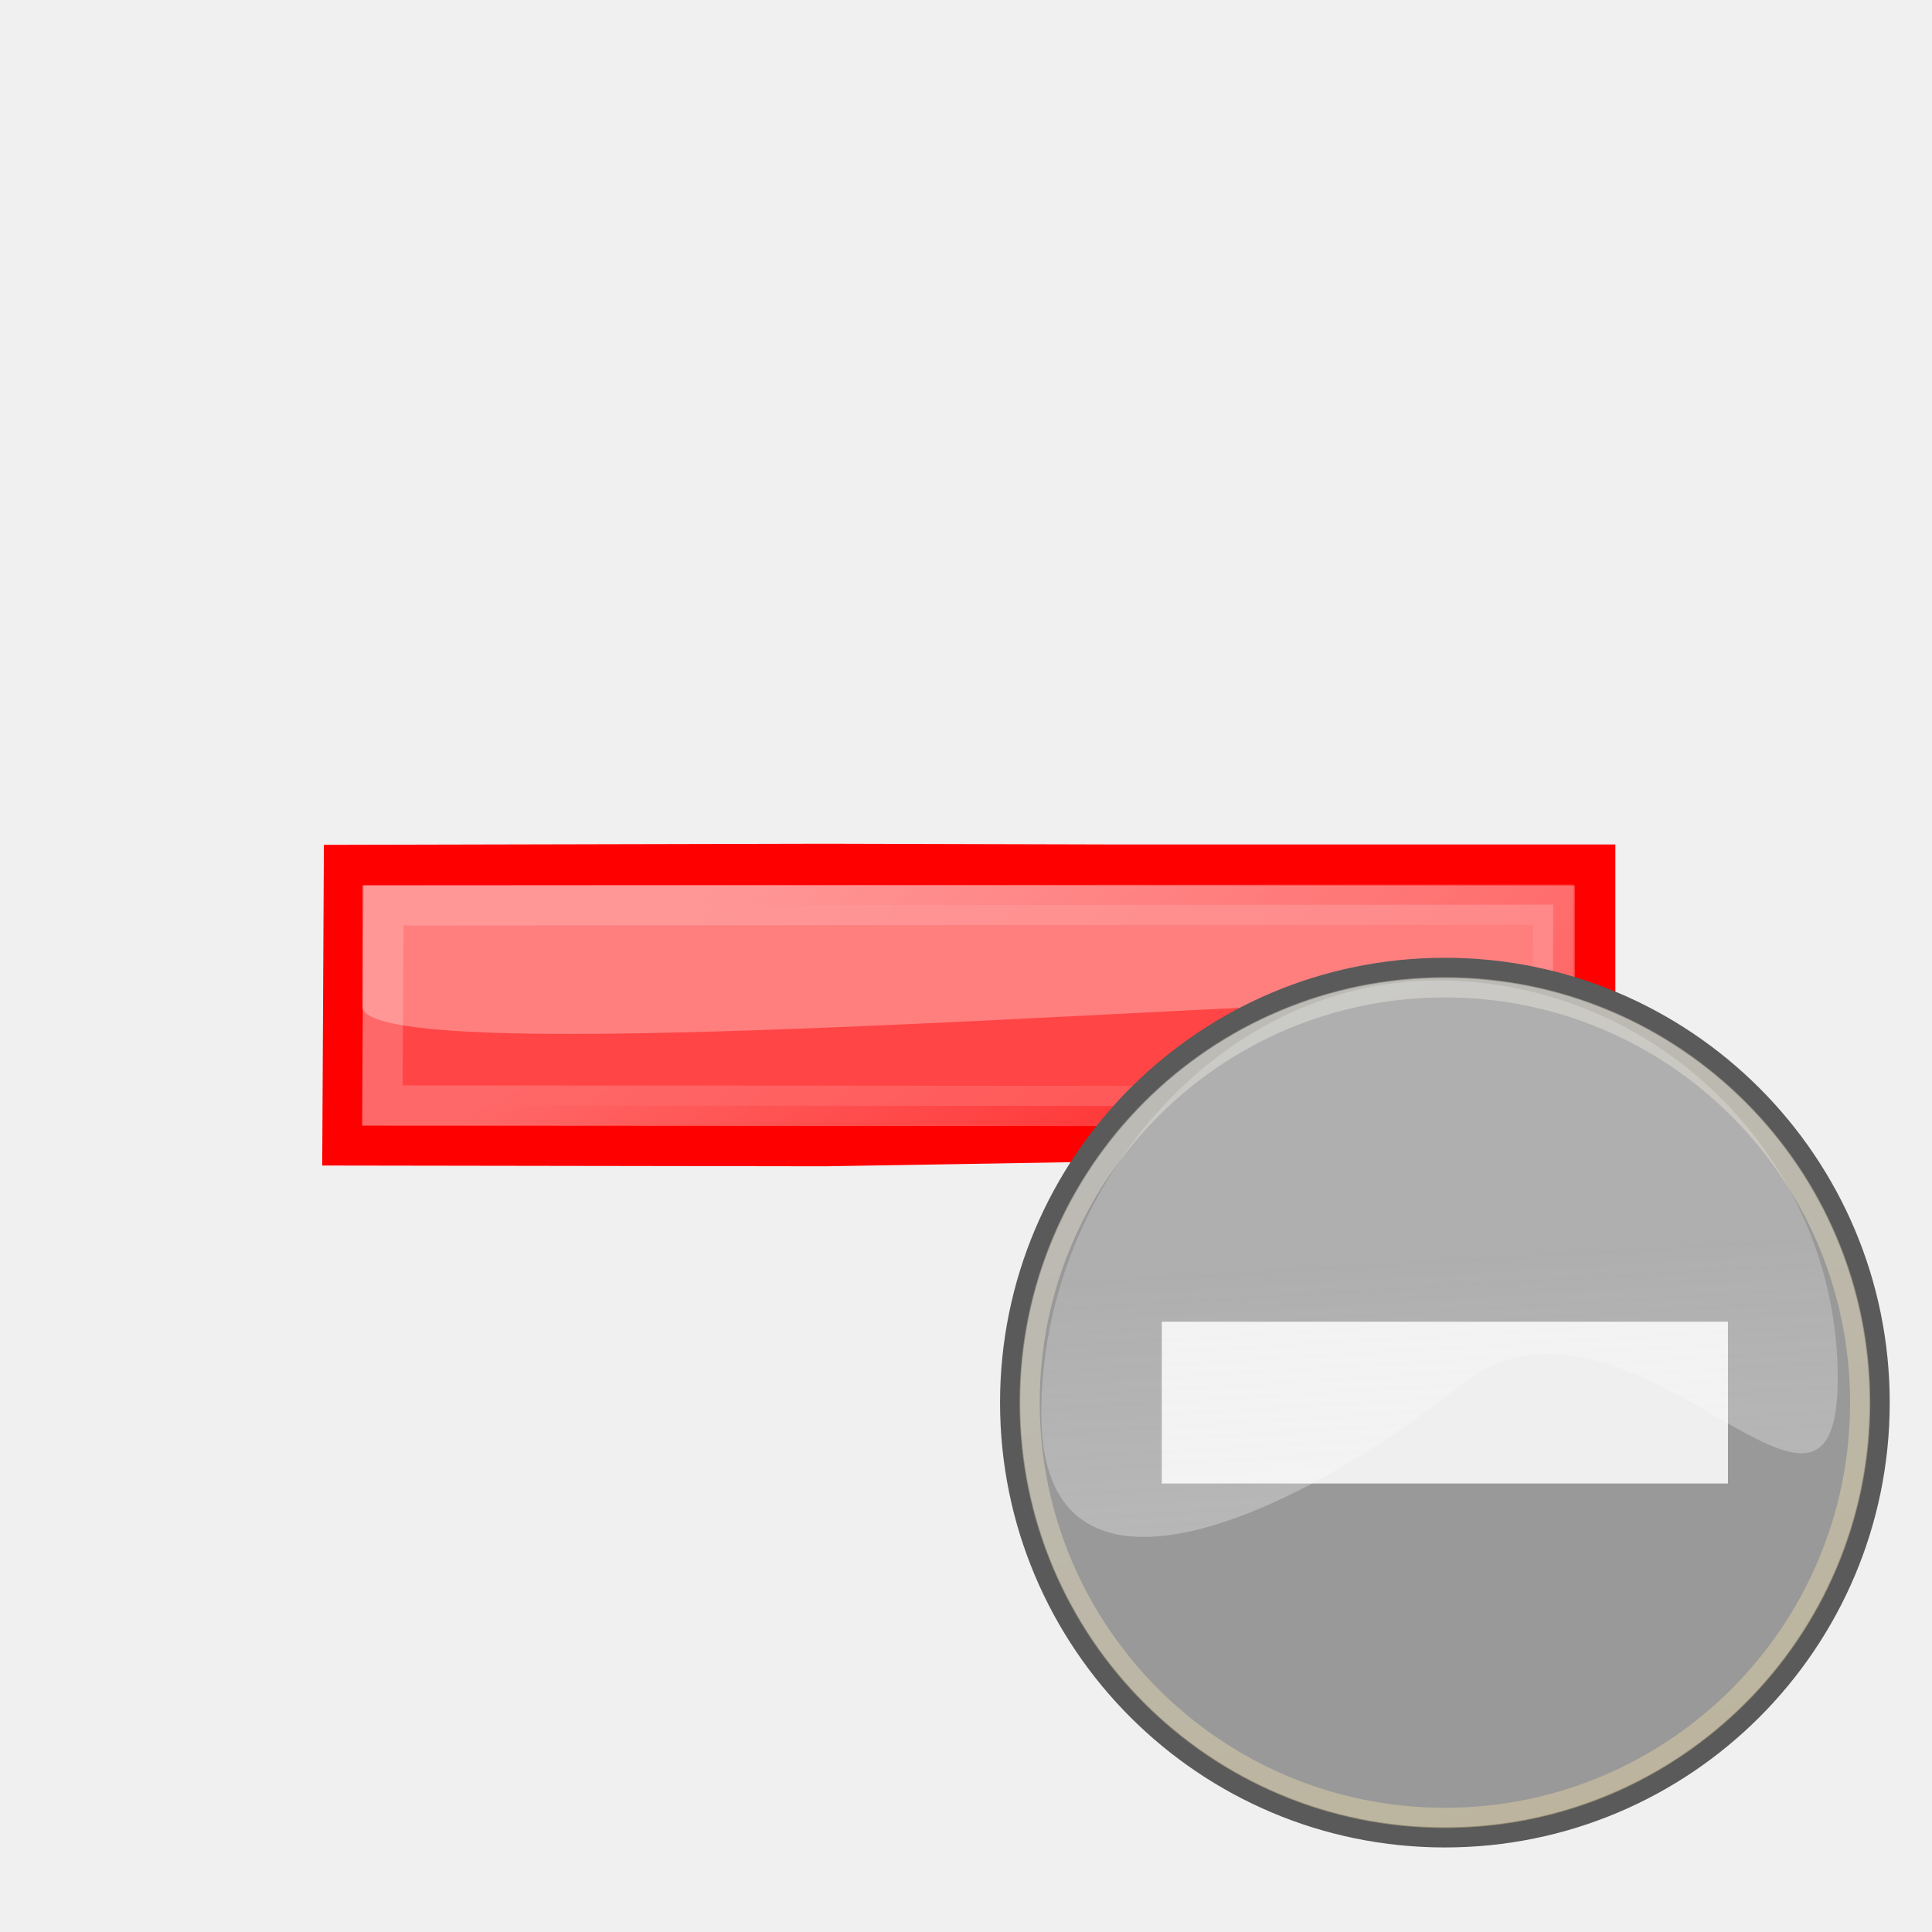
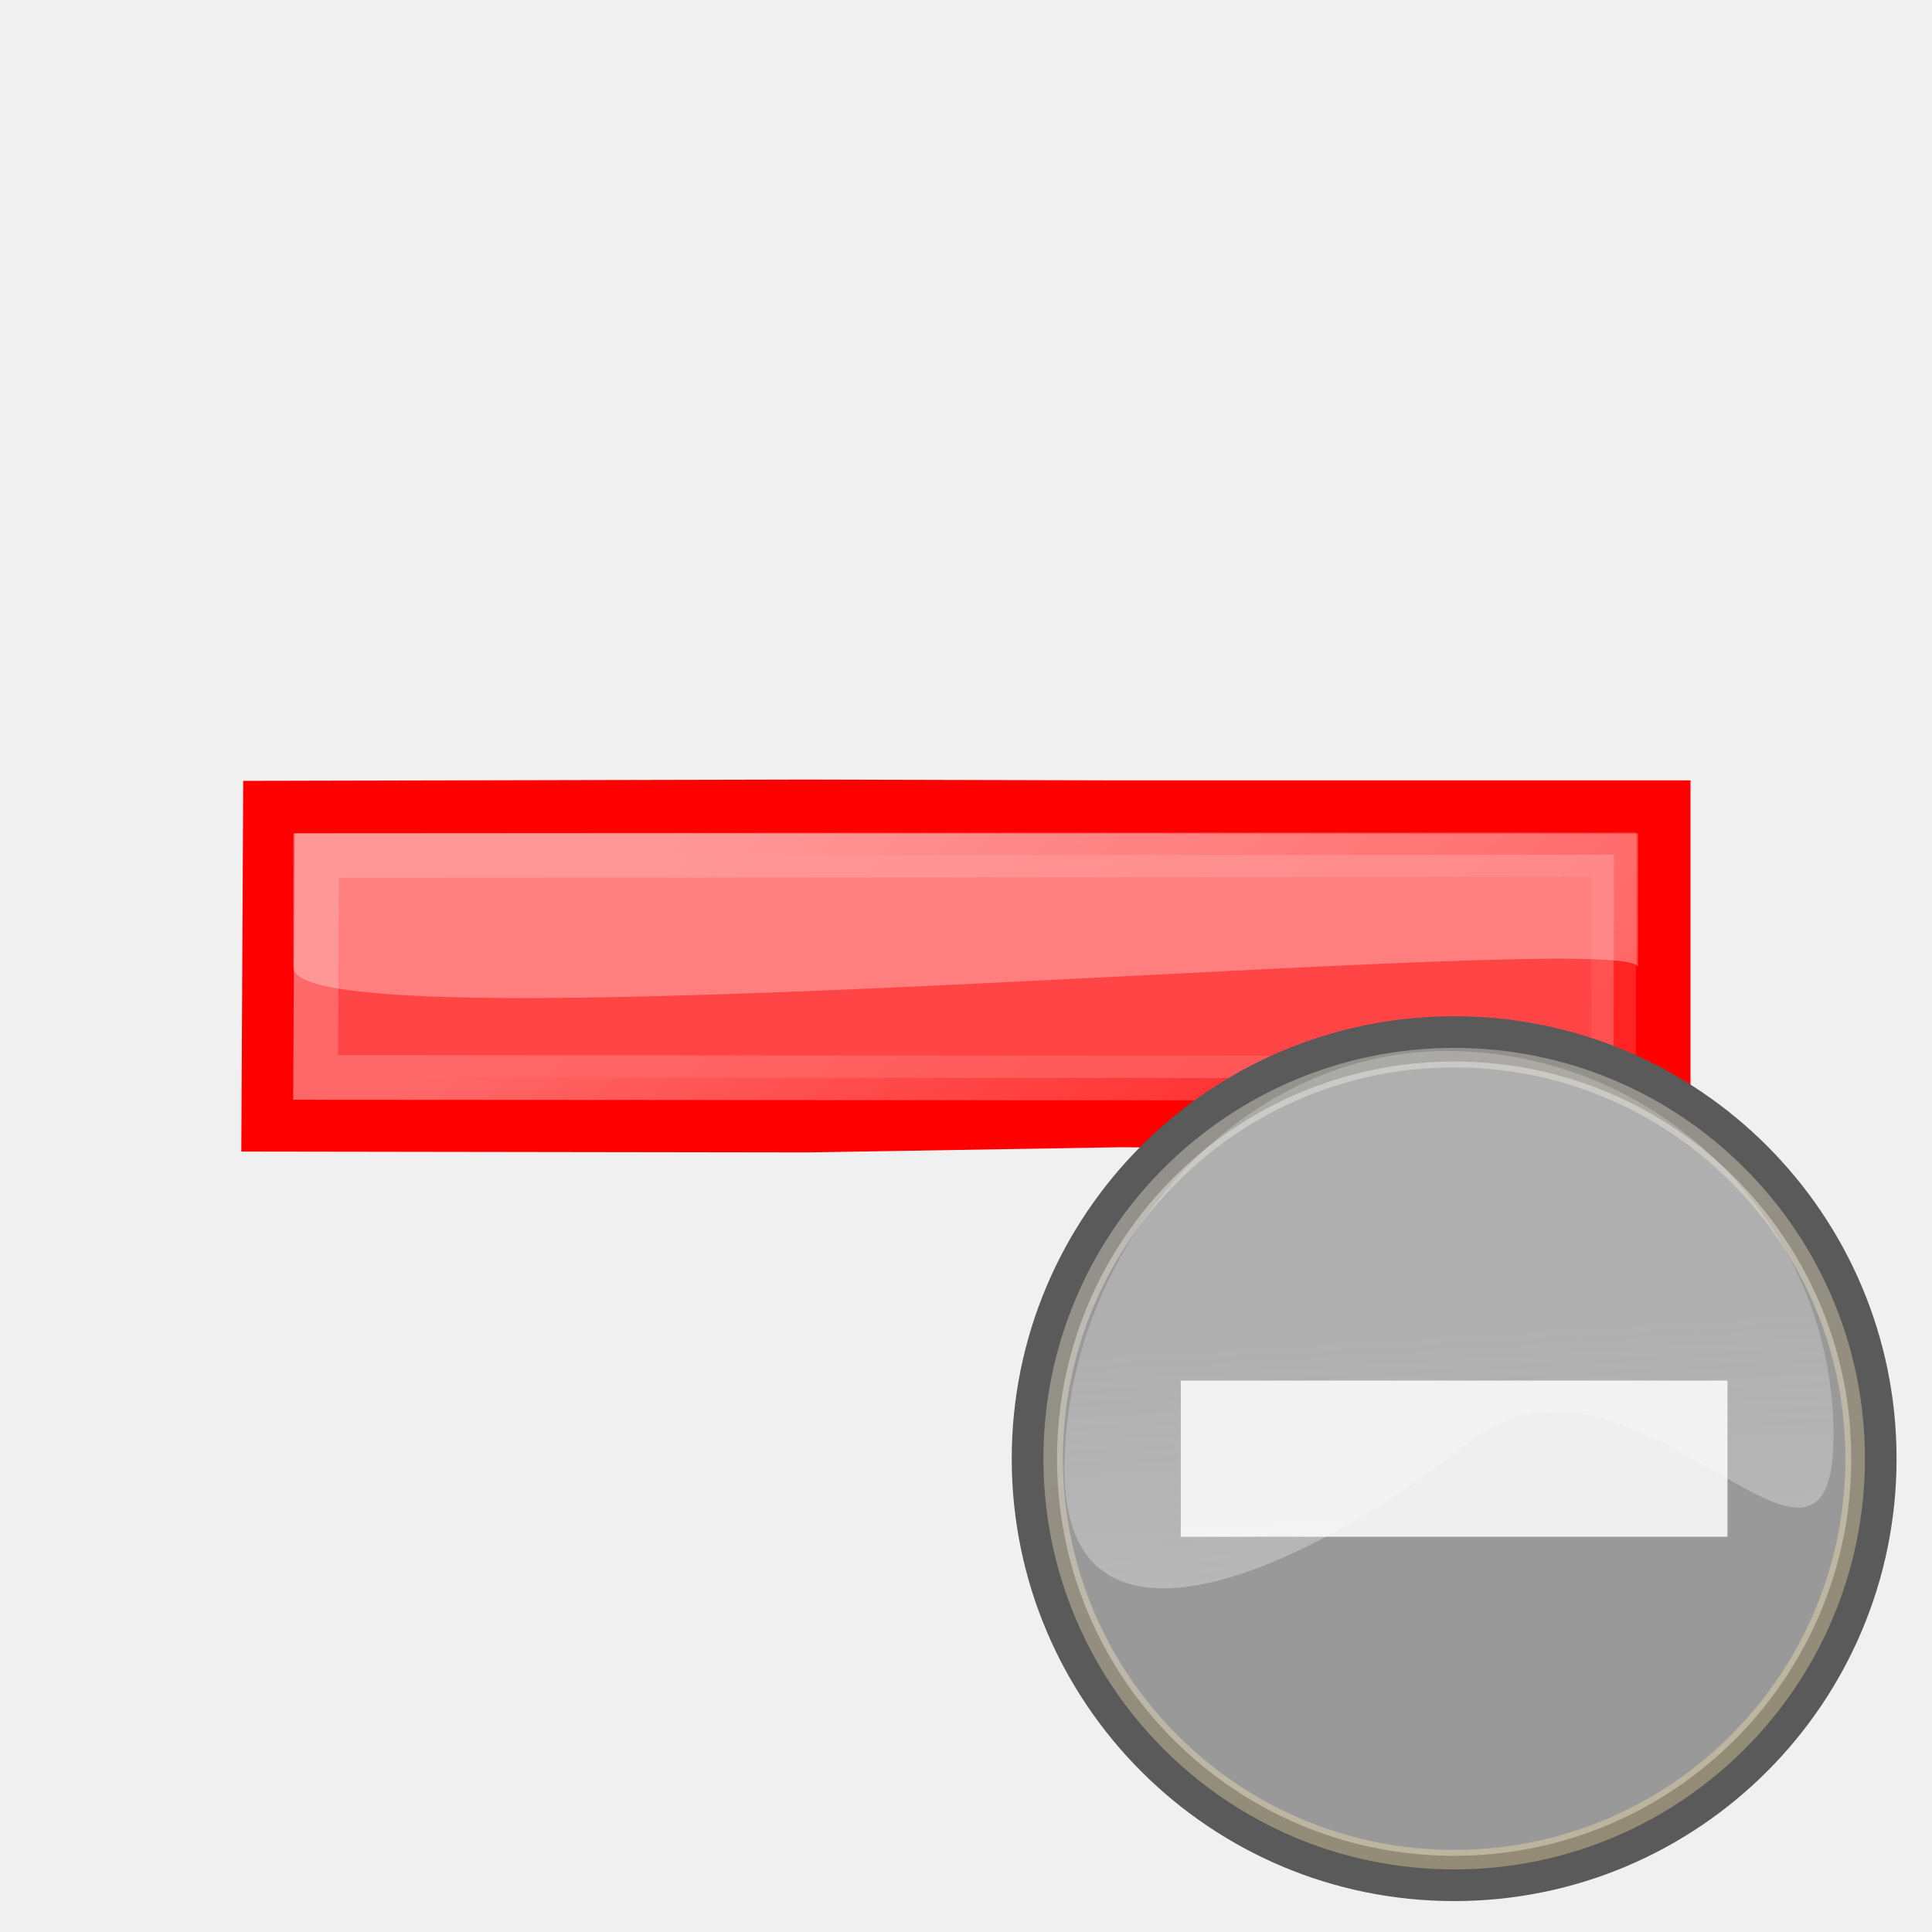
- <svg xmlns="http://www.w3.org/2000/svg" xmlns:xlink="http://www.w3.org/1999/xlink" width="48px" height="48px" id="svg6431" version="1.1">
+ <svg xmlns="http://www.w3.org/2000/svg" xmlns:xlink="http://www.w3.org/1999/xlink" width="32" height="32" id="svg6431" version="1.1">
  <defs id="defs6433">
-     <linearGradient id="linearGradient7916">
-       <stop style="stop-color:#ffffff;stop-opacity:1;" offset="0" id="stop7918" />
-       <stop style="stop-color:#ffffff;stop-opacity:0.34;" offset="1" id="stop7920" />
-     </linearGradient>
-     <linearGradient xlink:href="#linearGradient7916" id="linearGradient7922" x1="16.875" y1="22.852" x2="27.901" y2="34.977" gradientUnits="userSpaceOnUse" />
-     <linearGradient id="linearGradient4350">
-       <stop style="stop-color:#ffffff;stop-opacity:1;" offset="0" id="stop4352" />
-       <stop style="stop-color:#ffffff;stop-opacity:0;" offset="1" id="stop4354" />
-     </linearGradient>
-     <linearGradient id="linearGradient4750">
-       <stop style="stop-color:#ffffff;stop-opacity:1;" offset="0" id="stop4752" />
-       <stop style="stop-color:#fefefe;stop-opacity:1;" offset="0.379" id="stop4758" />
-       <stop style="stop-color:#1d1d1d;stop-opacity:1;" offset="1" id="stop4754" />
-     </linearGradient>
-     <linearGradient id="linearGradient4126">
-       <stop style="stop-color:#ffffff;stop-opacity:1;" offset="0" id="stop4128" />
-       <stop style="stop-color:#ffffff;stop-opacity:0.165;" offset="1" id="stop4130" />
-     </linearGradient>
-     <radialGradient xlink:href="#linearGradient4350" id="radialGradient4358" gradientUnits="userSpaceOnUse" gradientTransform="scale(1.179536,0.847791)" cx="11.827" cy="10.476" fx="11.827" fy="10.476" r="32.665" />
-     <radialGradient xlink:href="#linearGradient4750" id="radialGradient4360" gradientUnits="userSpaceOnUse" gradientTransform="scale(1.036822,0.964486)" cx="18.634" cy="17.486" fx="18.934" fy="17.81" r="40.693" />
-     <radialGradient xlink:href="#linearGradient4750" id="radialGradient4362" gradientUnits="userSpaceOnUse" gradientTransform="scale(1.036822,0.964486)" cx="18.634" cy="17.486" fx="18.934" fy="17.81" r="40.693" />
-     <radialGradient xlink:href="#linearGradient4750" id="radialGradient4364" gradientUnits="userSpaceOnUse" gradientTransform="scale(1.036822,0.964486)" cx="18.634" cy="17.486" fx="18.934" fy="17.81" r="40.693" />
-     <radialGradient xlink:href="#linearGradient4750" id="radialGradient4366" gradientUnits="userSpaceOnUse" gradientTransform="scale(1.036822,0.964486)" cx="18.634" cy="17.486" fx="18.934" fy="17.81" r="40.693" />
-     <radialGradient xlink:href="#linearGradient4750" id="radialGradient4368" gradientUnits="userSpaceOnUse" gradientTransform="scale(1.036822,0.964486)" cx="18.634" cy="17.486" fx="18.934" fy="17.81" r="40.693" />
-     <radialGradient xlink:href="#linearGradient4750" id="radialGradient4370" gradientUnits="userSpaceOnUse" gradientTransform="scale(1.036822,0.964486)" cx="18.634" cy="17.486" fx="18.934" fy="17.81" r="40.693" />
-     <radialGradient xlink:href="#linearGradient4750" id="radialGradient4372" gradientUnits="userSpaceOnUse" gradientTransform="scale(1.036822,0.964486)" cx="18.634" cy="17.486" fx="18.934" fy="17.81" r="40.693" />
-     <radialGradient xlink:href="#linearGradient4750" id="radialGradient4374" gradientUnits="userSpaceOnUse" gradientTransform="scale(1.036822,0.964486)" cx="18.634" cy="17.486" fx="18.934" fy="17.81" r="40.693" />
-     <radialGradient xlink:href="#linearGradient4750" id="radialGradient4376" gradientUnits="userSpaceOnUse" gradientTransform="scale(1.036822,0.964486)" cx="18.634" cy="17.486" fx="18.934" fy="17.81" r="40.693" />
-     <radialGradient xlink:href="#linearGradient4750" id="radialGradient4378" gradientUnits="userSpaceOnUse" gradientTransform="scale(1.036822,0.964486)" cx="18.634" cy="17.486" fx="18.934" fy="17.81" r="40.693" />
-     <radialGradient xlink:href="#linearGradient4750" id="radialGradient4380" gradientUnits="userSpaceOnUse" gradientTransform="scale(1.036822,0.964486)" cx="18.634" cy="17.486" fx="18.934" fy="17.81" r="40.693" />
-     <radialGradient xlink:href="#linearGradient4750" id="radialGradient4382" gradientUnits="userSpaceOnUse" gradientTransform="scale(1.036822,0.964486)" cx="18.634" cy="17.486" fx="18.934" fy="17.81" r="40.693" />
-     <radialGradient xlink:href="#linearGradient4750" id="radialGradient4384" gradientUnits="userSpaceOnUse" gradientTransform="scale(1.036822,0.964486)" cx="18.634" cy="17.486" fx="18.934" fy="17.81" r="40.693" />
-     <radialGradient xlink:href="#linearGradient4750" id="radialGradient4386" gradientUnits="userSpaceOnUse" gradientTransform="scale(1.036822,0.964486)" cx="18.634" cy="17.486" fx="18.934" fy="17.81" r="40.693" />
-     <radialGradient xlink:href="#linearGradient4750" id="radialGradient4388" gradientUnits="userSpaceOnUse" gradientTransform="scale(1.036822,0.964486)" cx="18.634" cy="17.486" fx="18.934" fy="17.81" r="40.693" />
-     <radialGradient xlink:href="#linearGradient4750" id="radialGradient4390" gradientUnits="userSpaceOnUse" gradientTransform="scale(1.036822,0.964486)" cx="18.634" cy="17.486" fx="18.934" fy="17.81" r="40.693" />
-     <radialGradient xlink:href="#linearGradient4750" id="radialGradient4392" gradientUnits="userSpaceOnUse" gradientTransform="scale(1.036822,0.964486)" cx="18.634" cy="17.486" fx="18.934" fy="17.81" r="40.693" />
-     <radialGradient xlink:href="#linearGradient4750" id="radialGradient4394" gradientUnits="userSpaceOnUse" gradientTransform="scale(1.036822,0.964486)" cx="18.634" cy="17.486" fx="18.934" fy="17.81" r="40.693" />
-     <radialGradient xlink:href="#linearGradient4750" id="radialGradient4396" gradientUnits="userSpaceOnUse" gradientTransform="scale(1.036822,0.964486)" cx="18.634" cy="17.486" fx="18.934" fy="17.81" r="40.693" />
-     <radialGradient xlink:href="#linearGradient4750" id="radialGradient4398" gradientUnits="userSpaceOnUse" gradientTransform="scale(1.036822,0.964486)" cx="18.634" cy="17.486" fx="18.934" fy="17.81" r="40.693" />
-     <radialGradient xlink:href="#linearGradient4750" id="radialGradient4400" gradientUnits="userSpaceOnUse" gradientTransform="scale(1.036822,0.964486)" cx="18.634" cy="17.486" fx="18.934" fy="17.81" r="40.693" />
-     <radialGradient xlink:href="#linearGradient4750" id="radialGradient4402" gradientUnits="userSpaceOnUse" gradientTransform="scale(1.036822,0.964486)" cx="18.634" cy="17.486" fx="18.934" fy="17.81" r="40.693" />
-     <radialGradient xlink:href="#linearGradient4750" id="radialGradient4404" gradientUnits="userSpaceOnUse" gradientTransform="scale(1.036822,0.964486)" cx="18.634" cy="17.486" fx="18.934" fy="17.81" r="40.693" />
-     <radialGradient xlink:href="#linearGradient4750" id="radialGradient4406" gradientUnits="userSpaceOnUse" gradientTransform="scale(1.036822,0.964486)" cx="18.634" cy="17.486" fx="18.934" fy="17.81" r="40.693" />
-     <radialGradient xlink:href="#linearGradient4750" id="radialGradient4408" gradientUnits="userSpaceOnUse" gradientTransform="scale(1.036822,0.964486)" cx="18.634" cy="17.486" fx="18.934" fy="17.81" r="40.693" />
-     <radialGradient xlink:href="#linearGradient4750" id="radialGradient4410" gradientUnits="userSpaceOnUse" gradientTransform="scale(1.036822,0.964486)" cx="18.634" cy="17.486" fx="18.934" fy="17.81" r="40.693" />
-     <radialGradient xlink:href="#linearGradient4750" id="radialGradient4412" gradientUnits="userSpaceOnUse" gradientTransform="scale(1.036822,0.964486)" cx="18.634" cy="17.486" fx="18.934" fy="17.81" r="40.693" />
-     <radialGradient xlink:href="#linearGradient4750" id="radialGradient4414" gradientUnits="userSpaceOnUse" gradientTransform="scale(1.036822,0.964486)" cx="18.634" cy="17.486" fx="18.934" fy="17.81" r="40.693" />
-     <radialGradient xlink:href="#linearGradient4750" id="radialGradient4416" gradientUnits="userSpaceOnUse" gradientTransform="scale(1.036822,0.964486)" cx="18.634" cy="17.486" fx="18.934" fy="17.81" r="40.693" />
-     <radialGradient xlink:href="#linearGradient4750" id="radialGradient4418" gradientUnits="userSpaceOnUse" gradientTransform="scale(1.036822,0.964486)" cx="18.634" cy="17.486" fx="18.934" fy="17.81" r="40.693" />
-     <radialGradient xlink:href="#linearGradient4750" id="radialGradient4420" gradientUnits="userSpaceOnUse" gradientTransform="scale(1.036822,0.964486)" cx="18.634" cy="17.486" fx="18.934" fy="17.81" r="40.693" />
-     <radialGradient xlink:href="#linearGradient4750" id="radialGradient4422" gradientUnits="userSpaceOnUse" gradientTransform="scale(1.036822,0.964486)" cx="18.634" cy="17.486" fx="18.934" fy="17.81" r="40.693" />
-     <radialGradient xlink:href="#linearGradient4750" id="radialGradient4424" gradientUnits="userSpaceOnUse" gradientTransform="scale(1.036822,0.964486)" cx="18.634" cy="17.486" fx="18.934" fy="17.81" r="40.693" />
-     <radialGradient xlink:href="#linearGradient4750" id="radialGradient4426" gradientUnits="userSpaceOnUse" gradientTransform="scale(1.036822,0.964486)" cx="18.634" cy="17.486" fx="18.934" fy="17.81" r="40.693" />
-     <radialGradient xlink:href="#linearGradient4750" id="radialGradient4428" gradientUnits="userSpaceOnUse" gradientTransform="scale(1.036822,0.964486)" cx="18.634" cy="17.486" fx="18.934" fy="17.81" r="40.693" />
-     <radialGradient xlink:href="#linearGradient4750" id="radialGradient4430" gradientUnits="userSpaceOnUse" gradientTransform="scale(1.036822,0.964486)" cx="18.634" cy="17.486" fx="18.934" fy="17.81" r="40.693" />
-     <radialGradient xlink:href="#linearGradient4750" id="radialGradient4432" gradientUnits="userSpaceOnUse" gradientTransform="scale(1.036822,0.964486)" cx="18.634" cy="17.486" fx="18.934" fy="17.81" r="40.693" />
-     <radialGradient xlink:href="#linearGradient4750" id="radialGradient4434" gradientUnits="userSpaceOnUse" gradientTransform="scale(1.036822,0.964486)" cx="18.634" cy="17.486" fx="18.934" fy="17.81" r="40.693" />
-     <radialGradient xlink:href="#linearGradient4750" id="radialGradient4436" gradientUnits="userSpaceOnUse" gradientTransform="scale(1.036822,0.964486)" cx="18.634" cy="17.486" fx="18.934" fy="17.81" r="40.693" />
-     <radialGradient xlink:href="#linearGradient4750" id="radialGradient4438" gradientUnits="userSpaceOnUse" gradientTransform="scale(1.036822,0.964486)" cx="18.634" cy="17.486" fx="18.934" fy="17.81" r="40.693" />
-     <radialGradient xlink:href="#linearGradient4750" id="radialGradient4440" gradientUnits="userSpaceOnUse" gradientTransform="scale(1.036822,0.964486)" cx="18.634" cy="17.486" fx="18.934" fy="17.81" r="40.693" />
-     <radialGradient xlink:href="#linearGradient4126" id="radialGradient4442" gradientUnits="userSpaceOnUse" gradientTransform="scale(0.999989,1.000011)" cx="15.601" cy="12.142" fx="15.601" fy="12.142" r="43.527" />
    <linearGradient id="linearGradient3957">
      <stop style="stop-color:#fffeff;stop-opacity:0.333;" offset="0" id="stop3959" />
      <stop style="stop-color:#fffeff;stop-opacity:0.216;" offset="1" id="stop3961" />
    </linearGradient>
    <linearGradient id="linearGradient2479">
      <stop style="stop-color:#ffe69b;stop-opacity:1;" offset="0" id="stop2481" />
      <stop style="stop-color:#ffffff;stop-opacity:1;" offset="1" id="stop2483" />
    </linearGradient>
    <linearGradient xlink:href="#linearGradient2479" id="linearGradient3055" gradientUnits="userSpaceOnUse" x1="43.936" y1="53.836" x2="20.065" y2="-8.563" />
    <linearGradient xlink:href="#linearGradient3957" id="linearGradient3057" gradientUnits="userSpaceOnUse" gradientTransform="matrix(0.9638489,0,0,0.9638489,58.38561,4.478262)" x1="21.994" y1="33.955" x2="20.917" y2="15.815" />
+     <linearGradient xlink:href="#linearGradient7916-1" id="linearGradient3008" gradientUnits="userSpaceOnUse" x1="16.875" y1="22.852" x2="27.901" y2="34.977" />
+     <linearGradient id="linearGradient7916-1">
+       <stop style="stop-color:#ffffff;stop-opacity:1;" offset="0" id="stop7918-7" />
+       <stop style="stop-color:#ffffff;stop-opacity:0.34;" offset="1" id="stop7920-4" />
+     </linearGradient>
  </defs>
-   <g id="layer1">
-     <path style="font-size:59.901px;font-style:normal;font-variant:normal;font-weight:bold;font-stretch:normal;text-align:start;line-height:125%;writing-mode:lr-tb;text-anchor:start;fill:#ff0000;fill-opacity:1;stroke:#ff0000;stroke-width:1px;stroke-linecap:butt;stroke-linejoin:miter;stroke-opacity:1;font-family:Bitstream Vera Sans" d="M 27.514,28.359 L 39.633,28.476 L 39.633,21.48 L 27.523,21.48 L 20.503,21.462 L 8.544,21.489 L 8.508,28.458 L 20.511,28.476 L 27.514,28.359 z " id="text1314" />
-     <path style="font-size:59.901px;font-style:normal;font-variant:normal;font-weight:bold;font-stretch:normal;text-align:start;line-height:125%;writing-mode:lr-tb;text-anchor:start;opacity:0.409;fill:#ffaaaa;fill-opacity:1;stroke:url(#linearGradient7922);stroke-width:1px;stroke-linecap:butt;stroke-linejoin:miter;stroke-opacity:1;font-family:Bitstream Vera Sans" d="M 38.579,27.484 L 38.588,22.475 L 9.527,22.493 L 9.5,27.466 L 38.579,27.484 z " id="path7076" />
-     <path style="fill:#ffffff;fill-opacity:1;fill-rule:evenodd;stroke:none;stroke-width:1px;stroke-linecap:butt;stroke-linejoin:miter;stroke-opacity:1;opacity:0.312" d="M 9,25 C 9,26.938 39.125,24.062 39.125,25 L 39.125,22 L 9,22 L 9,25 z " id="path7914" />
-     <g transform="matrix(0.5556373,0,0,0.5556373,22.23427,21.51517)" id="g2961">
+   <g id="layer1" transform="translate(0,-16)">
+     <g id="g3003" transform="matrix(0.7392911,0,0,0.7392911,-1.795441,13.54067)">
+       <path id="text1314" d="m 27.514,28.359 12.119,0.116 0,-6.995 -12.11,0 -7.021,-0.018 -11.958,0.027 -0.036,6.969 12.003,0.018 7.003,-0.116 z" style="font-size:59.901px;font-style:normal;font-variant:normal;font-weight:bold;font-stretch:normal;text-align:start;line-height:125%;writing-mode:lr-tb;text-anchor:start;fill:#ff0000;fill-opacity:1;stroke:#ff0000;stroke-width:1.339;stroke-linecap:butt;stroke-linejoin:miter;stroke-miterlimit:4;stroke-opacity:1;stroke-dasharray:none;font-family:Bitstream Vera Sans" />
+       <path id="path7076" d="m 38.579,27.484 0.009,-5.009 -29.062,0.018 -0.027,4.973 29.079,0.018 z" style="font-size:59.901px;font-style:normal;font-variant:normal;font-weight:bold;font-stretch:normal;text-align:start;line-height:125%;writing-mode:lr-tb;text-anchor:start;opacity:0.409;fill:#ffaaaa;fill-opacity:1;stroke:url(#linearGradient3008);stroke-width:1px;stroke-linecap:butt;stroke-linejoin:miter;stroke-opacity:1;font-family:Bitstream Vera Sans" />
+       <path id="path7914" d="m 9,25 c 0,1.938 30.125,-0.938 30.125,0 l 0,-3 L 9,22 9,25 z" style="opacity:0.312;fill:#ffffff;fill-opacity:1;fill-rule:evenodd;stroke:none" />
+     </g>
+     <g transform="matrix(0.3576802,0,0,0.3576802,15.2897,31.57757)" id="g2961">
      <g id="g3046" transform="matrix(0.9408422,0,0,0.9408422,-52.10473,-0.9958075)">
        <g id="g4006" transform="matrix(0.9609717,0,0,0.9609717,58.45466,4.459346)">
-           <path style="fill:#999999;fill-opacity:1;fill-rule:nonzero;stroke:#5a5a5a;stroke-width:1.086;stroke-linecap:butt;stroke-linejoin:miter;stroke-miterlimit:4;stroke-opacity:1;stroke-dasharray:none" id="path1314" d="m 46.857,23.929 c 0,12.9 -10.457,23.357 -23.357,23.357 -12.9,0 -23.357,-10.457 -23.357,-23.357 0,-12.9 10.457,-23.357 23.357,-23.357 12.9,0 23.357,10.457 23.357,23.357 z" transform="matrix(0.920488,0,0,0.920488,2.368532,0.97408)" />
+           <path style="fill:#999999;fill-opacity:1;fill-rule:nonzero;stroke:#5a5a5a;stroke-width:2.52;stroke-linecap:butt;stroke-linejoin:miter;stroke-miterlimit:4;stroke-opacity:1;stroke-dasharray:none" id="path1314" d="m 46.857,23.929 c 0,12.9 -10.457,23.357 -23.357,23.357 -12.9,0 -23.357,-10.457 -23.357,-23.357 0,-12.9 10.457,-23.357 23.357,-23.357 12.9,0 23.357,10.457 23.357,23.357 z" transform="matrix(0.920488,0,0,0.920488,2.368532,0.97408)" />
          <path style="opacity:0.347;fill:#cc0000;fill-opacity:0;stroke:url(#linearGradient3055);stroke-width:1.168;stroke-linecap:butt;stroke-linejoin:miter;stroke-miterlimit:4;stroke-opacity:1;stroke-dasharray:none" id="path3560" d="m 49.902,26.635 c 0,13.25 -10.741,23.991 -23.991,23.991 -13.25,0 -23.991,-10.741 -23.991,-23.991 0,-13.25 10.741,-23.991 23.991,-23.991 13.25,0 23.991,10.741 23.991,23.991 z" transform="matrix(0.856093,0,0,0.856093,1.818275,0.197769)" />
        </g>
        <rect y="22.718" x="68.064" height="7.688" width="26.907" id="rect2070" style="fill:#efefef;fill-opacity:1;fill-rule:nonzero;stroke:none" />
        <path style="fill:url(#linearGradient3057);fill-opacity:1;fill-rule:nonzero;stroke:none" d="m 100.188,25.409 c 0,10.439 -9.98,-6.04 -18,0.372 -7.833,6.263 -19.852,11.75 -19.852,1.311 0,-10.683 8.381,-20.595 18.82,-20.595 10.439,0 19.032,8.472 19.032,18.911 z" id="path3955" />
      </g>
    </g>
  </g>
</svg>
